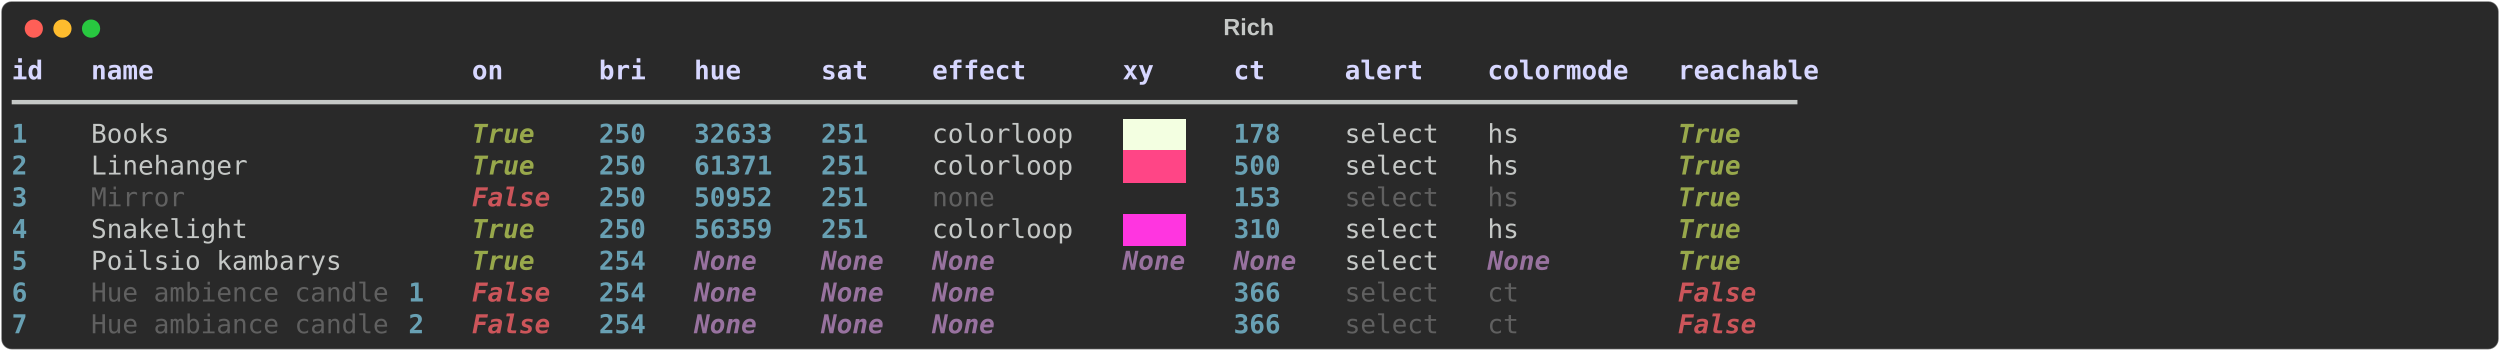
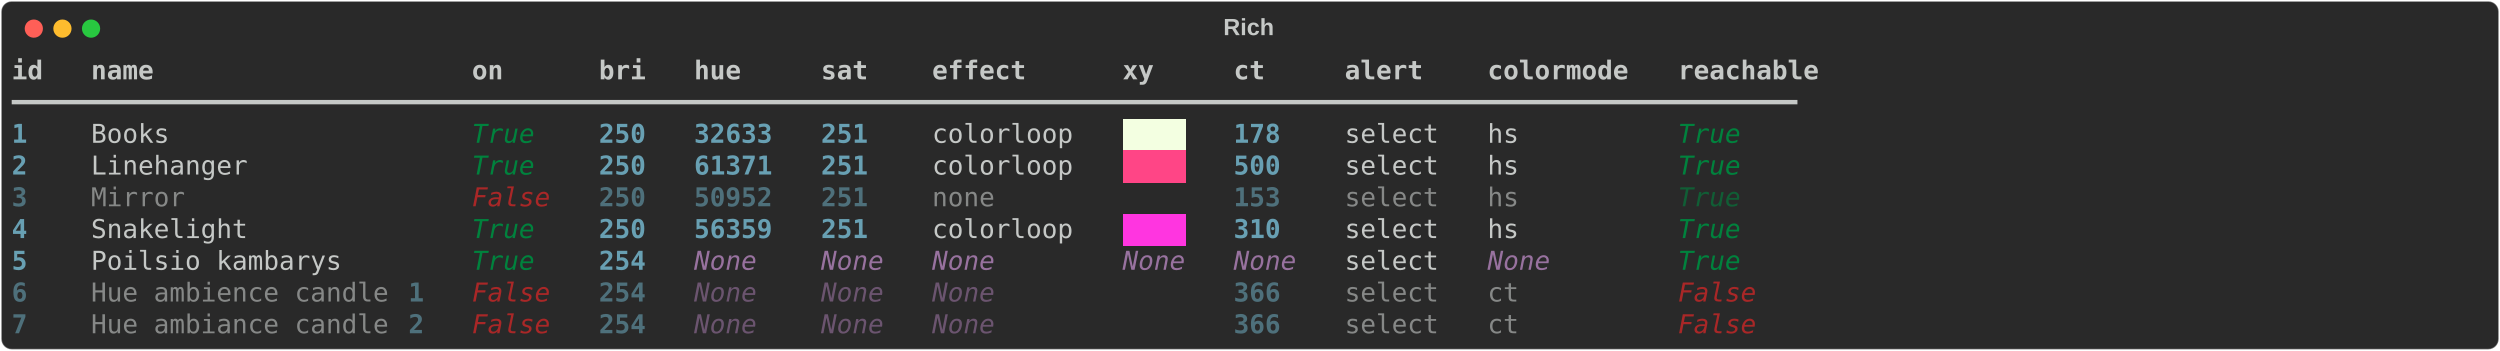
<svg xmlns="http://www.w3.org/2000/svg" class="rich-terminal" viewBox="0 0 1922 269.6">
  <style>

    @font-face {
        font-family: "Fira Code";
        src: local("FiraCode-Regular"),
                url("https://cdnjs.cloudflare.com/ajax/libs/firacode/6.2.0/woff2/FiraCode-Regular.woff2") format("woff2"),
                url("https://cdnjs.cloudflare.com/ajax/libs/firacode/6.2.0/woff/FiraCode-Regular.woff") format("woff");
        font-style: normal;
        font-weight: 400;
    }
    @font-face {
        font-family: "Fira Code";
        src: local("FiraCode-Bold"),
                url("https://cdnjs.cloudflare.com/ajax/libs/firacode/6.2.0/woff2/FiraCode-Bold.woff2") format("woff2"),
                url("https://cdnjs.cloudflare.com/ajax/libs/firacode/6.2.0/woff/FiraCode-Bold.woff") format("woff");
        font-style: bold;
        font-weight: 700;
    }

-     .terminal-2816851322-matrix {
+     .terminal-1859156829-matrix {
        font-family: Fira Code, monospace;
        font-size: 20px;
        line-height: 24.4px;
        font-variant-east-asian: full-width;
    }

-     .terminal-2816851322-title {
+     .terminal-1859156829-title {
        font-size: 18px;
        font-weight: bold;
        font-family: arial;
    }

-     .terminal-2816851322-r1 { fill: #d7d7ff;font-weight: bold }
- .terminal-2816851322-r2 { fill: #c5c8c6 }
- .terminal-2816851322-r3 { fill: #68a0b3;font-weight: bold }
- .terminal-2816851322-r4 { fill: #98a84b;font-weight: bold;font-style: italic; }
- .terminal-2816851322-r5 { fill: #f3ffe1 }
- .terminal-2816851322-r6 { fill: #ff4586 }
- .terminal-2816851322-r7 { fill: #606060 }
- .terminal-2816851322-r8 { fill: #cc555a;font-weight: bold;font-style: italic; }
- .terminal-2816851322-r9 { fill: #ff35e0 }
- .terminal-2816851322-r10 { fill: #98729f;font-weight: bold;font-style: italic; }
+     .terminal-1859156829-r1 { fill: #c5c8c6;font-weight: bold }
+ .terminal-1859156829-r2 { fill: #c5c8c6 }
+ .terminal-1859156829-r3 { fill: #68a0b3;font-weight: bold }
+ .terminal-1859156829-r4 { fill: #00823d;font-style: italic; }
+ .terminal-1859156829-r5 { fill: #f3ffe1 }
+ .terminal-1859156829-r6 { fill: #ff4586 }
+ .terminal-1859156829-r7 { fill: #4e707b;font-weight: bold }
+ .terminal-1859156829-r8 { fill: #868887 }
+ .terminal-1859156829-r9 { fill: #a92727;font-style: italic; }
+ .terminal-1859156829-r10 { fill: #105e35;font-style: italic; }
+ .terminal-1859156829-r11 { fill: #ff35e0 }
+ .terminal-1859156829-r12 { fill: #98729f;font-style: italic; }
+ .terminal-1859156829-r13 { fill: #6b546f;font-style: italic; }
    </style>
  <defs>
-     <clipPath id="terminal-2816851322-clip-terminal">
+     <clipPath id="terminal-1859156829-clip-terminal">
      <rect x="0" y="0" width="1902.2" height="218.6" />
    </clipPath>
-     <clipPath id="terminal-2816851322-line-0">
+     <clipPath id="terminal-1859156829-line-0">
      <rect x="0" y="1.5" width="1903.2" height="24.65" />
    </clipPath>
-     <clipPath id="terminal-2816851322-line-1">
+     <clipPath id="terminal-1859156829-line-1">
      <rect x="0" y="25.9" width="1903.2" height="24.65" />
    </clipPath>
-     <clipPath id="terminal-2816851322-line-2">
+     <clipPath id="terminal-1859156829-line-2">
      <rect x="0" y="50.3" width="1903.2" height="24.65" />
    </clipPath>
-     <clipPath id="terminal-2816851322-line-3">
+     <clipPath id="terminal-1859156829-line-3">
      <rect x="0" y="74.7" width="1903.2" height="24.65" />
    </clipPath>
-     <clipPath id="terminal-2816851322-line-4">
+     <clipPath id="terminal-1859156829-line-4">
      <rect x="0" y="99.1" width="1903.2" height="24.65" />
    </clipPath>
-     <clipPath id="terminal-2816851322-line-5">
+     <clipPath id="terminal-1859156829-line-5">
      <rect x="0" y="123.5" width="1903.2" height="24.65" />
    </clipPath>
-     <clipPath id="terminal-2816851322-line-6">
+     <clipPath id="terminal-1859156829-line-6">
      <rect x="0" y="147.9" width="1903.2" height="24.65" />
    </clipPath>
-     <clipPath id="terminal-2816851322-line-7">
+     <clipPath id="terminal-1859156829-line-7">
      <rect x="0" y="172.3" width="1903.2" height="24.65" />
    </clipPath>
  </defs>
  <rect fill="#292929" stroke="rgba(255,255,255,0.35)" stroke-width="1" x="1" y="1" width="1920" height="267.6" rx="8" />
-   <text class="terminal-2816851322-title" fill="#c5c8c6" text-anchor="middle" x="960" y="27">Rich</text>
+   <text class="terminal-1859156829-title" fill="#c5c8c6" text-anchor="middle" x="960" y="27">Rich</text>
  <g transform="translate(26,22)">
    <circle cx="0" cy="0" r="7" fill="#ff5f57" />
    <circle cx="22" cy="0" r="7" fill="#febc2e" />
    <circle cx="44" cy="0" r="7" fill="#28c840" />
  </g>
-   <g transform="translate(9, 41)" clip-path="url(#terminal-2816851322-clip-terminal)">
+   <g transform="translate(9, 41)" clip-path="url(#terminal-1859156829-clip-terminal)">
    <rect fill="#f3ffe1" x="854" y="50.3" width="48.8" height="24.65" shape-rendering="crispEdges" />
    <rect fill="#ff4586" x="854" y="74.7" width="48.8" height="24.65" shape-rendering="crispEdges" />
    <rect fill="#ff35e0" x="854" y="123.5" width="48.8" height="24.65" shape-rendering="crispEdges" />
-     <g class="terminal-2816851322-matrix">
-       <text class="terminal-2816851322-r1" x="0" y="20" textLength="24.4" clip-path="url(#terminal-2816851322-line-0)">id</text>
-       <text class="terminal-2816851322-r1" x="61" y="20" textLength="256.2" clip-path="url(#terminal-2816851322-line-0)">name                 </text>
-       <text class="terminal-2816851322-r1" x="353.8" y="20" textLength="61" clip-path="url(#terminal-2816851322-line-0)">on   </text>
-       <text class="terminal-2816851322-r1" x="451.4" y="20" textLength="36.6" clip-path="url(#terminal-2816851322-line-0)">bri</text>
-       <text class="terminal-2816851322-r1" x="524.6" y="20" textLength="61" clip-path="url(#terminal-2816851322-line-0)">hue  </text>
-       <text class="terminal-2816851322-r1" x="622.2" y="20" textLength="48.8" clip-path="url(#terminal-2816851322-line-0)">sat </text>
-       <text class="terminal-2816851322-r1" x="707.6" y="20" textLength="109.8" clip-path="url(#terminal-2816851322-line-0)">effect   </text>
-       <text class="terminal-2816851322-r1" x="854" y="20" textLength="48.8" clip-path="url(#terminal-2816851322-line-0)">xy  </text>
-       <text class="terminal-2816851322-r1" x="939.4" y="20" textLength="48.8" clip-path="url(#terminal-2816851322-line-0)">ct  </text>
-       <text class="terminal-2816851322-r1" x="1024.8" y="20" textLength="73.2" clip-path="url(#terminal-2816851322-line-0)">alert </text>
-       <text class="terminal-2816851322-r1" x="1134.6" y="20" textLength="109.8" clip-path="url(#terminal-2816851322-line-0)">colormode</text>
-       <text class="terminal-2816851322-r1" x="1281" y="20" textLength="109.8" clip-path="url(#terminal-2816851322-line-0)">reachable</text>
-       <text class="terminal-2816851322-r2" x="1903.2" y="20" textLength="12.2" clip-path="url(#terminal-2816851322-line-0)">
- </text>
-       <text class="terminal-2816851322-r2" x="0" y="44.4" textLength="1390.8" clip-path="url(#terminal-2816851322-line-1)">━━━━━━━━━━━━━━━━━━━━━━━━━━━━━━━━━━━━━━━━━━━━━━━━━━━━━━━━━━━━━━━━━━━━━━━━━━━━━━━━━━━━━━━━━━━━━━━━━━━━━━━━━━━━━━━━━━</text>
-       <text class="terminal-2816851322-r2" x="1903.2" y="44.4" textLength="12.2" clip-path="url(#terminal-2816851322-line-1)">
- </text>
-       <text class="terminal-2816851322-r3" x="0" y="68.8" textLength="12.2" clip-path="url(#terminal-2816851322-line-2)">1</text>
-       <text class="terminal-2816851322-r2" x="61" y="68.8" textLength="256.2" clip-path="url(#terminal-2816851322-line-2)">Books                </text>
-       <text class="terminal-2816851322-r4" x="353.8" y="68.8" textLength="48.8" clip-path="url(#terminal-2816851322-line-2)">True</text>
-       <text class="terminal-2816851322-r3" x="451.4" y="68.8" textLength="36.6" clip-path="url(#terminal-2816851322-line-2)">250</text>
-       <text class="terminal-2816851322-r3" x="524.6" y="68.8" textLength="61" clip-path="url(#terminal-2816851322-line-2)">32633</text>
-       <text class="terminal-2816851322-r3" x="622.2" y="68.8" textLength="36.6" clip-path="url(#terminal-2816851322-line-2)">251</text>
-       <text class="terminal-2816851322-r2" x="707.6" y="68.8" textLength="109.8" clip-path="url(#terminal-2816851322-line-2)">colorloop</text>
-       <text class="terminal-2816851322-r5" x="854" y="68.8" textLength="48.8" clip-path="url(#terminal-2816851322-line-2)">   a</text>
-       <text class="terminal-2816851322-r3" x="939.4" y="68.8" textLength="36.6" clip-path="url(#terminal-2816851322-line-2)">178</text>
-       <text class="terminal-2816851322-r2" x="1024.8" y="68.8" textLength="73.2" clip-path="url(#terminal-2816851322-line-2)">select</text>
-       <text class="terminal-2816851322-r2" x="1134.6" y="68.8" textLength="109.8" clip-path="url(#terminal-2816851322-line-2)">hs       </text>
-       <text class="terminal-2816851322-r4" x="1281" y="68.8" textLength="48.8" clip-path="url(#terminal-2816851322-line-2)">True</text>
-       <text class="terminal-2816851322-r2" x="1903.2" y="68.8" textLength="12.2" clip-path="url(#terminal-2816851322-line-2)">
- </text>
-       <text class="terminal-2816851322-r3" x="0" y="93.2" textLength="12.2" clip-path="url(#terminal-2816851322-line-3)">2</text>
-       <text class="terminal-2816851322-r2" x="61" y="93.2" textLength="256.2" clip-path="url(#terminal-2816851322-line-3)">Linehanger           </text>
-       <text class="terminal-2816851322-r4" x="353.8" y="93.2" textLength="48.8" clip-path="url(#terminal-2816851322-line-3)">True</text>
-       <text class="terminal-2816851322-r3" x="451.4" y="93.2" textLength="36.6" clip-path="url(#terminal-2816851322-line-3)">250</text>
-       <text class="terminal-2816851322-r3" x="524.6" y="93.2" textLength="61" clip-path="url(#terminal-2816851322-line-3)">61371</text>
-       <text class="terminal-2816851322-r3" x="622.2" y="93.2" textLength="36.6" clip-path="url(#terminal-2816851322-line-3)">251</text>
-       <text class="terminal-2816851322-r2" x="707.6" y="93.2" textLength="109.8" clip-path="url(#terminal-2816851322-line-3)">colorloop</text>
-       <text class="terminal-2816851322-r6" x="854" y="93.2" textLength="48.8" clip-path="url(#terminal-2816851322-line-3)">   a</text>
-       <text class="terminal-2816851322-r3" x="939.4" y="93.2" textLength="36.6" clip-path="url(#terminal-2816851322-line-3)">500</text>
-       <text class="terminal-2816851322-r2" x="1024.8" y="93.2" textLength="73.2" clip-path="url(#terminal-2816851322-line-3)">select</text>
-       <text class="terminal-2816851322-r2" x="1134.6" y="93.2" textLength="109.8" clip-path="url(#terminal-2816851322-line-3)">hs       </text>
-       <text class="terminal-2816851322-r4" x="1281" y="93.2" textLength="48.8" clip-path="url(#terminal-2816851322-line-3)">True</text>
-       <text class="terminal-2816851322-r2" x="1903.2" y="93.2" textLength="12.2" clip-path="url(#terminal-2816851322-line-3)">
- </text>
-       <text class="terminal-2816851322-r3" x="0" y="117.6" textLength="12.2" clip-path="url(#terminal-2816851322-line-4)">3</text>
-       <text class="terminal-2816851322-r7" x="61" y="117.6" textLength="256.2" clip-path="url(#terminal-2816851322-line-4)">Mirror               </text>
-       <text class="terminal-2816851322-r8" x="353.8" y="117.6" textLength="61" clip-path="url(#terminal-2816851322-line-4)">False</text>
-       <text class="terminal-2816851322-r3" x="451.4" y="117.6" textLength="36.6" clip-path="url(#terminal-2816851322-line-4)">250</text>
-       <text class="terminal-2816851322-r3" x="524.6" y="117.6" textLength="61" clip-path="url(#terminal-2816851322-line-4)">50952</text>
-       <text class="terminal-2816851322-r3" x="622.2" y="117.6" textLength="36.6" clip-path="url(#terminal-2816851322-line-4)">251</text>
-       <text class="terminal-2816851322-r7" x="707.6" y="117.6" textLength="109.8" clip-path="url(#terminal-2816851322-line-4)">none     </text>
-       <text class="terminal-2816851322-r3" x="939.4" y="117.6" textLength="36.6" clip-path="url(#terminal-2816851322-line-4)">153</text>
-       <text class="terminal-2816851322-r7" x="1024.8" y="117.6" textLength="73.2" clip-path="url(#terminal-2816851322-line-4)">select</text>
-       <text class="terminal-2816851322-r7" x="1134.6" y="117.6" textLength="109.8" clip-path="url(#terminal-2816851322-line-4)">hs       </text>
-       <text class="terminal-2816851322-r4" x="1281" y="117.6" textLength="48.8" clip-path="url(#terminal-2816851322-line-4)">True</text>
-       <text class="terminal-2816851322-r2" x="1903.2" y="117.6" textLength="12.2" clip-path="url(#terminal-2816851322-line-4)">
- </text>
-       <text class="terminal-2816851322-r3" x="0" y="142" textLength="12.2" clip-path="url(#terminal-2816851322-line-5)">4</text>
-       <text class="terminal-2816851322-r2" x="61" y="142" textLength="256.2" clip-path="url(#terminal-2816851322-line-5)">Snakelight           </text>
-       <text class="terminal-2816851322-r4" x="353.8" y="142" textLength="48.8" clip-path="url(#terminal-2816851322-line-5)">True</text>
-       <text class="terminal-2816851322-r3" x="451.4" y="142" textLength="36.6" clip-path="url(#terminal-2816851322-line-5)">250</text>
-       <text class="terminal-2816851322-r3" x="524.6" y="142" textLength="61" clip-path="url(#terminal-2816851322-line-5)">56359</text>
-       <text class="terminal-2816851322-r3" x="622.2" y="142" textLength="36.6" clip-path="url(#terminal-2816851322-line-5)">251</text>
-       <text class="terminal-2816851322-r2" x="707.6" y="142" textLength="109.8" clip-path="url(#terminal-2816851322-line-5)">colorloop</text>
-       <text class="terminal-2816851322-r9" x="854" y="142" textLength="48.8" clip-path="url(#terminal-2816851322-line-5)">   a</text>
-       <text class="terminal-2816851322-r3" x="939.4" y="142" textLength="36.6" clip-path="url(#terminal-2816851322-line-5)">310</text>
-       <text class="terminal-2816851322-r2" x="1024.8" y="142" textLength="73.2" clip-path="url(#terminal-2816851322-line-5)">select</text>
-       <text class="terminal-2816851322-r2" x="1134.6" y="142" textLength="109.8" clip-path="url(#terminal-2816851322-line-5)">hs       </text>
-       <text class="terminal-2816851322-r4" x="1281" y="142" textLength="48.8" clip-path="url(#terminal-2816851322-line-5)">True</text>
-       <text class="terminal-2816851322-r2" x="1903.2" y="142" textLength="12.2" clip-path="url(#terminal-2816851322-line-5)">
- </text>
-       <text class="terminal-2816851322-r3" x="0" y="166.4" textLength="12.2" clip-path="url(#terminal-2816851322-line-6)">5</text>
-       <text class="terminal-2816851322-r2" x="61" y="166.4" textLength="256.2" clip-path="url(#terminal-2816851322-line-6)">Poilsio kambarys     </text>
-       <text class="terminal-2816851322-r4" x="353.8" y="166.4" textLength="48.8" clip-path="url(#terminal-2816851322-line-6)">True</text>
-       <text class="terminal-2816851322-r3" x="451.4" y="166.4" textLength="36.6" clip-path="url(#terminal-2816851322-line-6)">254</text>
-       <text class="terminal-2816851322-r10" x="524.6" y="166.4" textLength="48.8" clip-path="url(#terminal-2816851322-line-6)">None</text>
-       <text class="terminal-2816851322-r10" x="622.2" y="166.4" textLength="48.8" clip-path="url(#terminal-2816851322-line-6)">None</text>
-       <text class="terminal-2816851322-r10" x="707.6" y="166.4" textLength="48.8" clip-path="url(#terminal-2816851322-line-6)">None</text>
-       <text class="terminal-2816851322-r10" x="854" y="166.4" textLength="48.8" clip-path="url(#terminal-2816851322-line-6)">None</text>
-       <text class="terminal-2816851322-r10" x="939.4" y="166.4" textLength="48.8" clip-path="url(#terminal-2816851322-line-6)">None</text>
-       <text class="terminal-2816851322-r2" x="1024.8" y="166.4" textLength="73.2" clip-path="url(#terminal-2816851322-line-6)">select</text>
-       <text class="terminal-2816851322-r10" x="1134.6" y="166.4" textLength="48.8" clip-path="url(#terminal-2816851322-line-6)">None</text>
-       <text class="terminal-2816851322-r4" x="1281" y="166.4" textLength="48.8" clip-path="url(#terminal-2816851322-line-6)">True</text>
-       <text class="terminal-2816851322-r2" x="1903.2" y="166.4" textLength="12.2" clip-path="url(#terminal-2816851322-line-6)">
- </text>
-       <text class="terminal-2816851322-r3" x="0" y="190.8" textLength="12.2" clip-path="url(#terminal-2816851322-line-7)">6</text>
-       <text class="terminal-2816851322-r7" x="61" y="190.8" textLength="244" clip-path="url(#terminal-2816851322-line-7)">Hue ambience candle </text>
-       <text class="terminal-2816851322-r3" x="305" y="190.8" textLength="12.2" clip-path="url(#terminal-2816851322-line-7)">1</text>
-       <text class="terminal-2816851322-r8" x="353.8" y="190.8" textLength="61" clip-path="url(#terminal-2816851322-line-7)">False</text>
-       <text class="terminal-2816851322-r3" x="451.4" y="190.8" textLength="36.6" clip-path="url(#terminal-2816851322-line-7)">254</text>
-       <text class="terminal-2816851322-r10" x="524.6" y="190.8" textLength="48.8" clip-path="url(#terminal-2816851322-line-7)">None</text>
-       <text class="terminal-2816851322-r10" x="622.2" y="190.8" textLength="48.8" clip-path="url(#terminal-2816851322-line-7)">None</text>
-       <text class="terminal-2816851322-r10" x="707.6" y="190.8" textLength="48.8" clip-path="url(#terminal-2816851322-line-7)">None</text>
-       <text class="terminal-2816851322-r3" x="939.4" y="190.8" textLength="36.6" clip-path="url(#terminal-2816851322-line-7)">366</text>
-       <text class="terminal-2816851322-r7" x="1024.8" y="190.8" textLength="73.2" clip-path="url(#terminal-2816851322-line-7)">select</text>
-       <text class="terminal-2816851322-r7" x="1134.6" y="190.8" textLength="109.8" clip-path="url(#terminal-2816851322-line-7)">ct       </text>
-       <text class="terminal-2816851322-r8" x="1281" y="190.8" textLength="61" clip-path="url(#terminal-2816851322-line-7)">False</text>
-       <text class="terminal-2816851322-r2" x="1903.2" y="190.8" textLength="12.2" clip-path="url(#terminal-2816851322-line-7)">
- </text>
-       <text class="terminal-2816851322-r3" x="0" y="215.2" textLength="12.2" clip-path="url(#terminal-2816851322-line-8)">7</text>
-       <text class="terminal-2816851322-r7" x="61" y="215.2" textLength="244" clip-path="url(#terminal-2816851322-line-8)">Hue ambiance candle </text>
-       <text class="terminal-2816851322-r3" x="305" y="215.2" textLength="12.2" clip-path="url(#terminal-2816851322-line-8)">2</text>
-       <text class="terminal-2816851322-r8" x="353.8" y="215.2" textLength="61" clip-path="url(#terminal-2816851322-line-8)">False</text>
-       <text class="terminal-2816851322-r3" x="451.4" y="215.2" textLength="36.6" clip-path="url(#terminal-2816851322-line-8)">254</text>
-       <text class="terminal-2816851322-r10" x="524.6" y="215.2" textLength="48.8" clip-path="url(#terminal-2816851322-line-8)">None</text>
-       <text class="terminal-2816851322-r10" x="622.2" y="215.2" textLength="48.8" clip-path="url(#terminal-2816851322-line-8)">None</text>
-       <text class="terminal-2816851322-r10" x="707.6" y="215.2" textLength="48.8" clip-path="url(#terminal-2816851322-line-8)">None</text>
-       <text class="terminal-2816851322-r3" x="939.4" y="215.2" textLength="36.6" clip-path="url(#terminal-2816851322-line-8)">366</text>
-       <text class="terminal-2816851322-r7" x="1024.8" y="215.2" textLength="73.2" clip-path="url(#terminal-2816851322-line-8)">select</text>
-       <text class="terminal-2816851322-r7" x="1134.6" y="215.2" textLength="109.8" clip-path="url(#terminal-2816851322-line-8)">ct       </text>
-       <text class="terminal-2816851322-r8" x="1281" y="215.2" textLength="61" clip-path="url(#terminal-2816851322-line-8)">False</text>
-       <text class="terminal-2816851322-r2" x="1903.2" y="215.2" textLength="12.2" clip-path="url(#terminal-2816851322-line-8)">
+     <g class="terminal-1859156829-matrix">
+       <text class="terminal-1859156829-r1" x="0" y="20" textLength="24.4" clip-path="url(#terminal-1859156829-line-0)">id</text>
+       <text class="terminal-1859156829-r1" x="61" y="20" textLength="256.2" clip-path="url(#terminal-1859156829-line-0)">name                 </text>
+       <text class="terminal-1859156829-r1" x="353.8" y="20" textLength="61" clip-path="url(#terminal-1859156829-line-0)">on   </text>
+       <text class="terminal-1859156829-r1" x="451.4" y="20" textLength="36.6" clip-path="url(#terminal-1859156829-line-0)">bri</text>
+       <text class="terminal-1859156829-r1" x="524.6" y="20" textLength="61" clip-path="url(#terminal-1859156829-line-0)">hue  </text>
+       <text class="terminal-1859156829-r1" x="622.2" y="20" textLength="48.8" clip-path="url(#terminal-1859156829-line-0)">sat </text>
+       <text class="terminal-1859156829-r1" x="707.6" y="20" textLength="109.8" clip-path="url(#terminal-1859156829-line-0)">effect   </text>
+       <text class="terminal-1859156829-r1" x="854" y="20" textLength="48.8" clip-path="url(#terminal-1859156829-line-0)">xy  </text>
+       <text class="terminal-1859156829-r1" x="939.4" y="20" textLength="48.8" clip-path="url(#terminal-1859156829-line-0)">ct  </text>
+       <text class="terminal-1859156829-r1" x="1024.8" y="20" textLength="73.2" clip-path="url(#terminal-1859156829-line-0)">alert </text>
+       <text class="terminal-1859156829-r1" x="1134.6" y="20" textLength="109.8" clip-path="url(#terminal-1859156829-line-0)">colormode</text>
+       <text class="terminal-1859156829-r1" x="1281" y="20" textLength="109.8" clip-path="url(#terminal-1859156829-line-0)">reachable</text>
+       <text class="terminal-1859156829-r2" x="1903.2" y="20" textLength="12.2" clip-path="url(#terminal-1859156829-line-0)">
+ </text>
+       <text class="terminal-1859156829-r2" x="0" y="44.4" textLength="1390.8" clip-path="url(#terminal-1859156829-line-1)">━━━━━━━━━━━━━━━━━━━━━━━━━━━━━━━━━━━━━━━━━━━━━━━━━━━━━━━━━━━━━━━━━━━━━━━━━━━━━━━━━━━━━━━━━━━━━━━━━━━━━━━━━━━━━━━━━━</text>
+       <text class="terminal-1859156829-r2" x="1903.2" y="44.4" textLength="12.2" clip-path="url(#terminal-1859156829-line-1)">
+ </text>
+       <text class="terminal-1859156829-r3" x="0" y="68.8" textLength="12.2" clip-path="url(#terminal-1859156829-line-2)">1</text>
+       <text class="terminal-1859156829-r2" x="61" y="68.8" textLength="256.2" clip-path="url(#terminal-1859156829-line-2)">Books                </text>
+       <text class="terminal-1859156829-r4" x="353.8" y="68.8" textLength="48.8" clip-path="url(#terminal-1859156829-line-2)">True</text>
+       <text class="terminal-1859156829-r3" x="451.4" y="68.8" textLength="36.6" clip-path="url(#terminal-1859156829-line-2)">250</text>
+       <text class="terminal-1859156829-r3" x="524.6" y="68.8" textLength="61" clip-path="url(#terminal-1859156829-line-2)">32633</text>
+       <text class="terminal-1859156829-r3" x="622.2" y="68.8" textLength="36.6" clip-path="url(#terminal-1859156829-line-2)">251</text>
+       <text class="terminal-1859156829-r2" x="707.6" y="68.8" textLength="109.8" clip-path="url(#terminal-1859156829-line-2)">colorloop</text>
+       <text class="terminal-1859156829-r5" x="854" y="68.8" textLength="48.8" clip-path="url(#terminal-1859156829-line-2)">   a</text>
+       <text class="terminal-1859156829-r3" x="939.4" y="68.8" textLength="36.6" clip-path="url(#terminal-1859156829-line-2)">178</text>
+       <text class="terminal-1859156829-r2" x="1024.8" y="68.8" textLength="73.2" clip-path="url(#terminal-1859156829-line-2)">select</text>
+       <text class="terminal-1859156829-r2" x="1134.6" y="68.8" textLength="109.8" clip-path="url(#terminal-1859156829-line-2)">hs       </text>
+       <text class="terminal-1859156829-r4" x="1281" y="68.8" textLength="48.8" clip-path="url(#terminal-1859156829-line-2)">True</text>
+       <text class="terminal-1859156829-r2" x="1903.2" y="68.8" textLength="12.2" clip-path="url(#terminal-1859156829-line-2)">
+ </text>
+       <text class="terminal-1859156829-r3" x="0" y="93.2" textLength="12.2" clip-path="url(#terminal-1859156829-line-3)">2</text>
+       <text class="terminal-1859156829-r2" x="61" y="93.2" textLength="256.2" clip-path="url(#terminal-1859156829-line-3)">Linehanger           </text>
+       <text class="terminal-1859156829-r4" x="353.8" y="93.2" textLength="48.8" clip-path="url(#terminal-1859156829-line-3)">True</text>
+       <text class="terminal-1859156829-r3" x="451.4" y="93.2" textLength="36.6" clip-path="url(#terminal-1859156829-line-3)">250</text>
+       <text class="terminal-1859156829-r3" x="524.6" y="93.2" textLength="61" clip-path="url(#terminal-1859156829-line-3)">61371</text>
+       <text class="terminal-1859156829-r3" x="622.2" y="93.2" textLength="36.6" clip-path="url(#terminal-1859156829-line-3)">251</text>
+       <text class="terminal-1859156829-r2" x="707.6" y="93.2" textLength="109.8" clip-path="url(#terminal-1859156829-line-3)">colorloop</text>
+       <text class="terminal-1859156829-r6" x="854" y="93.2" textLength="48.8" clip-path="url(#terminal-1859156829-line-3)">   a</text>
+       <text class="terminal-1859156829-r3" x="939.4" y="93.2" textLength="36.6" clip-path="url(#terminal-1859156829-line-3)">500</text>
+       <text class="terminal-1859156829-r2" x="1024.8" y="93.2" textLength="73.2" clip-path="url(#terminal-1859156829-line-3)">select</text>
+       <text class="terminal-1859156829-r2" x="1134.6" y="93.2" textLength="109.8" clip-path="url(#terminal-1859156829-line-3)">hs       </text>
+       <text class="terminal-1859156829-r4" x="1281" y="93.2" textLength="48.8" clip-path="url(#terminal-1859156829-line-3)">True</text>
+       <text class="terminal-1859156829-r2" x="1903.2" y="93.2" textLength="12.2" clip-path="url(#terminal-1859156829-line-3)">
+ </text>
+       <text class="terminal-1859156829-r7" x="0" y="117.6" textLength="12.2" clip-path="url(#terminal-1859156829-line-4)">3</text>
+       <text class="terminal-1859156829-r8" x="61" y="117.6" textLength="256.2" clip-path="url(#terminal-1859156829-line-4)">Mirror               </text>
+       <text class="terminal-1859156829-r9" x="353.8" y="117.6" textLength="61" clip-path="url(#terminal-1859156829-line-4)">False</text>
+       <text class="terminal-1859156829-r7" x="451.4" y="117.6" textLength="36.6" clip-path="url(#terminal-1859156829-line-4)">250</text>
+       <text class="terminal-1859156829-r7" x="524.6" y="117.6" textLength="61" clip-path="url(#terminal-1859156829-line-4)">50952</text>
+       <text class="terminal-1859156829-r7" x="622.2" y="117.6" textLength="36.6" clip-path="url(#terminal-1859156829-line-4)">251</text>
+       <text class="terminal-1859156829-r8" x="707.6" y="117.6" textLength="109.8" clip-path="url(#terminal-1859156829-line-4)">none     </text>
+       <text class="terminal-1859156829-r7" x="939.4" y="117.6" textLength="36.6" clip-path="url(#terminal-1859156829-line-4)">153</text>
+       <text class="terminal-1859156829-r8" x="1024.8" y="117.6" textLength="73.2" clip-path="url(#terminal-1859156829-line-4)">select</text>
+       <text class="terminal-1859156829-r8" x="1134.6" y="117.6" textLength="109.8" clip-path="url(#terminal-1859156829-line-4)">hs       </text>
+       <text class="terminal-1859156829-r10" x="1281" y="117.6" textLength="48.8" clip-path="url(#terminal-1859156829-line-4)">True</text>
+       <text class="terminal-1859156829-r2" x="1903.2" y="117.6" textLength="12.2" clip-path="url(#terminal-1859156829-line-4)">
+ </text>
+       <text class="terminal-1859156829-r3" x="0" y="142" textLength="12.2" clip-path="url(#terminal-1859156829-line-5)">4</text>
+       <text class="terminal-1859156829-r2" x="61" y="142" textLength="256.2" clip-path="url(#terminal-1859156829-line-5)">Snakelight           </text>
+       <text class="terminal-1859156829-r4" x="353.8" y="142" textLength="48.8" clip-path="url(#terminal-1859156829-line-5)">True</text>
+       <text class="terminal-1859156829-r3" x="451.4" y="142" textLength="36.6" clip-path="url(#terminal-1859156829-line-5)">250</text>
+       <text class="terminal-1859156829-r3" x="524.6" y="142" textLength="61" clip-path="url(#terminal-1859156829-line-5)">56359</text>
+       <text class="terminal-1859156829-r3" x="622.2" y="142" textLength="36.6" clip-path="url(#terminal-1859156829-line-5)">251</text>
+       <text class="terminal-1859156829-r2" x="707.6" y="142" textLength="109.8" clip-path="url(#terminal-1859156829-line-5)">colorloop</text>
+       <text class="terminal-1859156829-r11" x="854" y="142" textLength="48.8" clip-path="url(#terminal-1859156829-line-5)">   a</text>
+       <text class="terminal-1859156829-r3" x="939.4" y="142" textLength="36.6" clip-path="url(#terminal-1859156829-line-5)">310</text>
+       <text class="terminal-1859156829-r2" x="1024.8" y="142" textLength="73.2" clip-path="url(#terminal-1859156829-line-5)">select</text>
+       <text class="terminal-1859156829-r2" x="1134.6" y="142" textLength="109.8" clip-path="url(#terminal-1859156829-line-5)">hs       </text>
+       <text class="terminal-1859156829-r4" x="1281" y="142" textLength="48.8" clip-path="url(#terminal-1859156829-line-5)">True</text>
+       <text class="terminal-1859156829-r2" x="1903.2" y="142" textLength="12.2" clip-path="url(#terminal-1859156829-line-5)">
+ </text>
+       <text class="terminal-1859156829-r3" x="0" y="166.4" textLength="12.2" clip-path="url(#terminal-1859156829-line-6)">5</text>
+       <text class="terminal-1859156829-r2" x="61" y="166.4" textLength="256.2" clip-path="url(#terminal-1859156829-line-6)">Poilsio kambarys     </text>
+       <text class="terminal-1859156829-r4" x="353.8" y="166.4" textLength="48.8" clip-path="url(#terminal-1859156829-line-6)">True</text>
+       <text class="terminal-1859156829-r3" x="451.4" y="166.4" textLength="36.6" clip-path="url(#terminal-1859156829-line-6)">254</text>
+       <text class="terminal-1859156829-r12" x="524.6" y="166.4" textLength="48.8" clip-path="url(#terminal-1859156829-line-6)">None</text>
+       <text class="terminal-1859156829-r12" x="622.2" y="166.4" textLength="48.8" clip-path="url(#terminal-1859156829-line-6)">None</text>
+       <text class="terminal-1859156829-r12" x="707.6" y="166.4" textLength="48.8" clip-path="url(#terminal-1859156829-line-6)">None</text>
+       <text class="terminal-1859156829-r12" x="854" y="166.4" textLength="48.8" clip-path="url(#terminal-1859156829-line-6)">None</text>
+       <text class="terminal-1859156829-r12" x="939.4" y="166.4" textLength="48.8" clip-path="url(#terminal-1859156829-line-6)">None</text>
+       <text class="terminal-1859156829-r2" x="1024.8" y="166.4" textLength="73.2" clip-path="url(#terminal-1859156829-line-6)">select</text>
+       <text class="terminal-1859156829-r12" x="1134.6" y="166.4" textLength="48.8" clip-path="url(#terminal-1859156829-line-6)">None</text>
+       <text class="terminal-1859156829-r4" x="1281" y="166.4" textLength="48.8" clip-path="url(#terminal-1859156829-line-6)">True</text>
+       <text class="terminal-1859156829-r2" x="1903.2" y="166.4" textLength="12.2" clip-path="url(#terminal-1859156829-line-6)">
+ </text>
+       <text class="terminal-1859156829-r7" x="0" y="190.8" textLength="12.2" clip-path="url(#terminal-1859156829-line-7)">6</text>
+       <text class="terminal-1859156829-r8" x="61" y="190.8" textLength="244" clip-path="url(#terminal-1859156829-line-7)">Hue ambience candle </text>
+       <text class="terminal-1859156829-r7" x="305" y="190.8" textLength="12.2" clip-path="url(#terminal-1859156829-line-7)">1</text>
+       <text class="terminal-1859156829-r9" x="353.8" y="190.8" textLength="61" clip-path="url(#terminal-1859156829-line-7)">False</text>
+       <text class="terminal-1859156829-r7" x="451.4" y="190.8" textLength="36.6" clip-path="url(#terminal-1859156829-line-7)">254</text>
+       <text class="terminal-1859156829-r13" x="524.6" y="190.8" textLength="48.8" clip-path="url(#terminal-1859156829-line-7)">None</text>
+       <text class="terminal-1859156829-r13" x="622.2" y="190.8" textLength="48.8" clip-path="url(#terminal-1859156829-line-7)">None</text>
+       <text class="terminal-1859156829-r13" x="707.6" y="190.8" textLength="48.8" clip-path="url(#terminal-1859156829-line-7)">None</text>
+       <text class="terminal-1859156829-r7" x="939.4" y="190.8" textLength="36.6" clip-path="url(#terminal-1859156829-line-7)">366</text>
+       <text class="terminal-1859156829-r8" x="1024.8" y="190.8" textLength="73.2" clip-path="url(#terminal-1859156829-line-7)">select</text>
+       <text class="terminal-1859156829-r8" x="1134.6" y="190.8" textLength="109.8" clip-path="url(#terminal-1859156829-line-7)">ct       </text>
+       <text class="terminal-1859156829-r9" x="1281" y="190.8" textLength="61" clip-path="url(#terminal-1859156829-line-7)">False</text>
+       <text class="terminal-1859156829-r2" x="1903.2" y="190.8" textLength="12.2" clip-path="url(#terminal-1859156829-line-7)">
+ </text>
+       <text class="terminal-1859156829-r7" x="0" y="215.2" textLength="12.2" clip-path="url(#terminal-1859156829-line-8)">7</text>
+       <text class="terminal-1859156829-r8" x="61" y="215.2" textLength="244" clip-path="url(#terminal-1859156829-line-8)">Hue ambiance candle </text>
+       <text class="terminal-1859156829-r7" x="305" y="215.2" textLength="12.2" clip-path="url(#terminal-1859156829-line-8)">2</text>
+       <text class="terminal-1859156829-r9" x="353.8" y="215.2" textLength="61" clip-path="url(#terminal-1859156829-line-8)">False</text>
+       <text class="terminal-1859156829-r7" x="451.4" y="215.2" textLength="36.6" clip-path="url(#terminal-1859156829-line-8)">254</text>
+       <text class="terminal-1859156829-r13" x="524.6" y="215.2" textLength="48.8" clip-path="url(#terminal-1859156829-line-8)">None</text>
+       <text class="terminal-1859156829-r13" x="622.2" y="215.2" textLength="48.8" clip-path="url(#terminal-1859156829-line-8)">None</text>
+       <text class="terminal-1859156829-r13" x="707.6" y="215.2" textLength="48.8" clip-path="url(#terminal-1859156829-line-8)">None</text>
+       <text class="terminal-1859156829-r7" x="939.4" y="215.2" textLength="36.6" clip-path="url(#terminal-1859156829-line-8)">366</text>
+       <text class="terminal-1859156829-r8" x="1024.8" y="215.2" textLength="73.2" clip-path="url(#terminal-1859156829-line-8)">select</text>
+       <text class="terminal-1859156829-r8" x="1134.6" y="215.2" textLength="109.8" clip-path="url(#terminal-1859156829-line-8)">ct       </text>
+       <text class="terminal-1859156829-r9" x="1281" y="215.2" textLength="61" clip-path="url(#terminal-1859156829-line-8)">False</text>
+       <text class="terminal-1859156829-r2" x="1903.2" y="215.2" textLength="12.2" clip-path="url(#terminal-1859156829-line-8)">
</text>
    </g>
  </g>
</svg>
